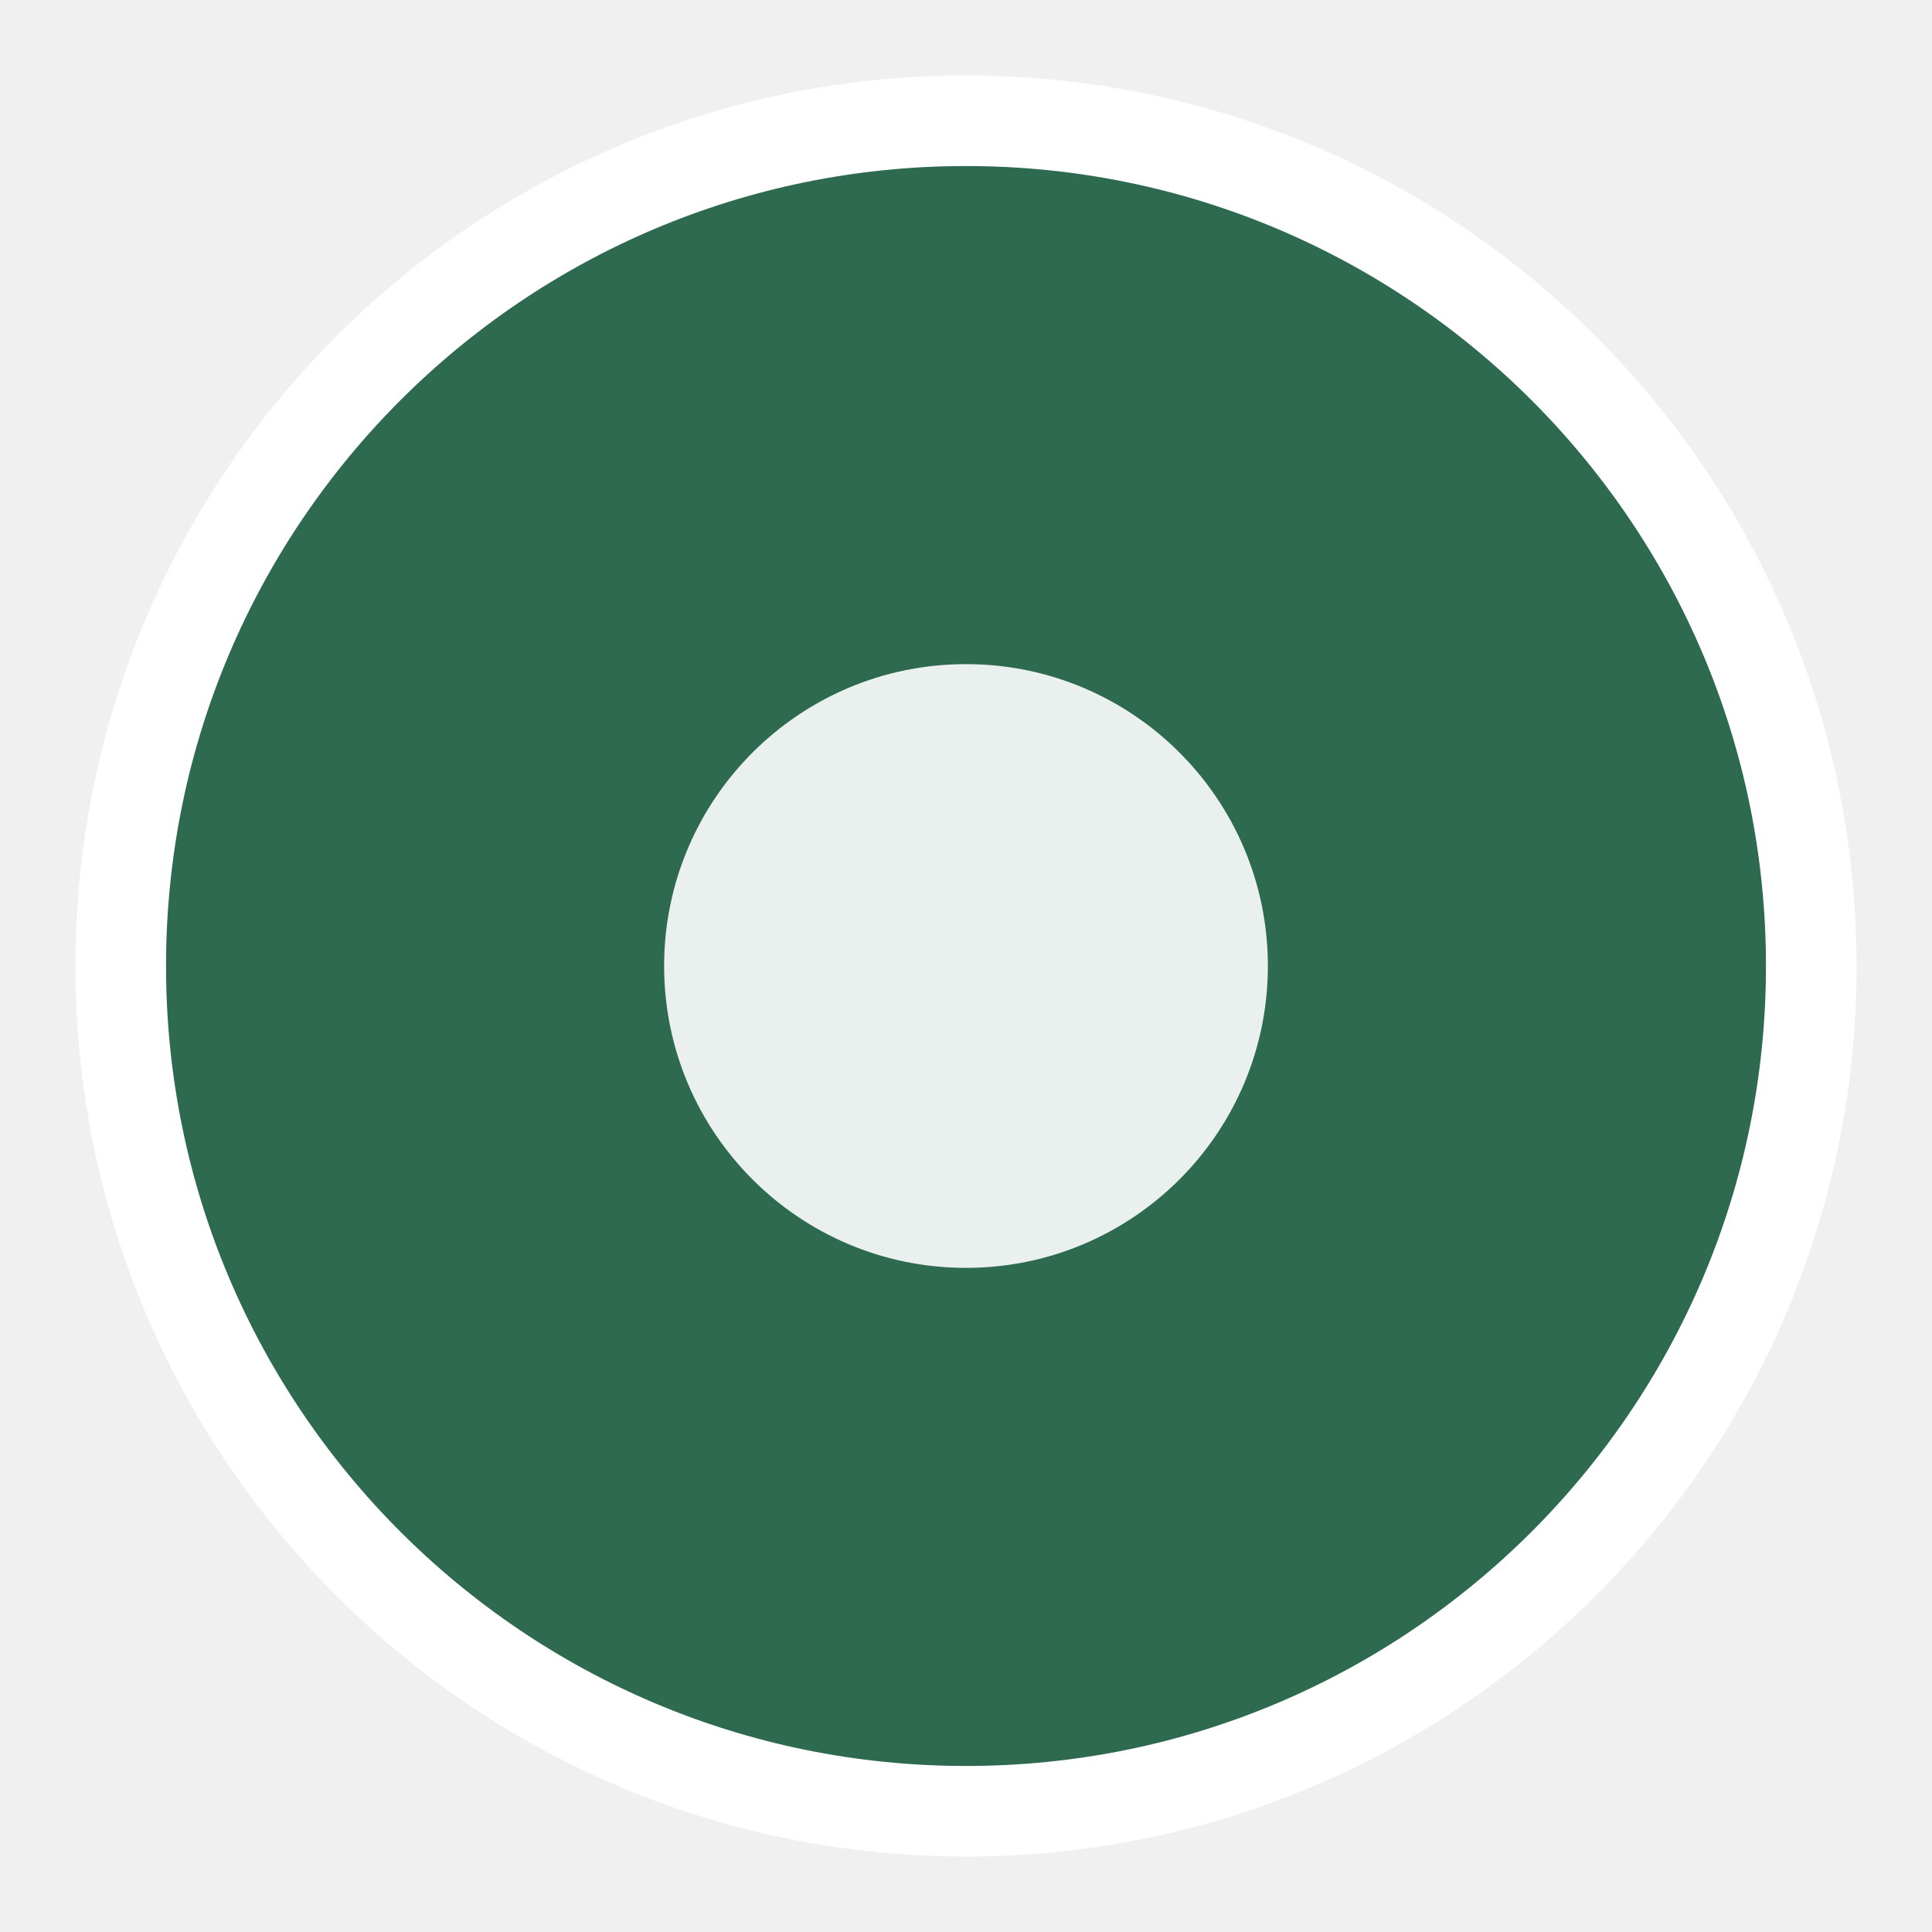
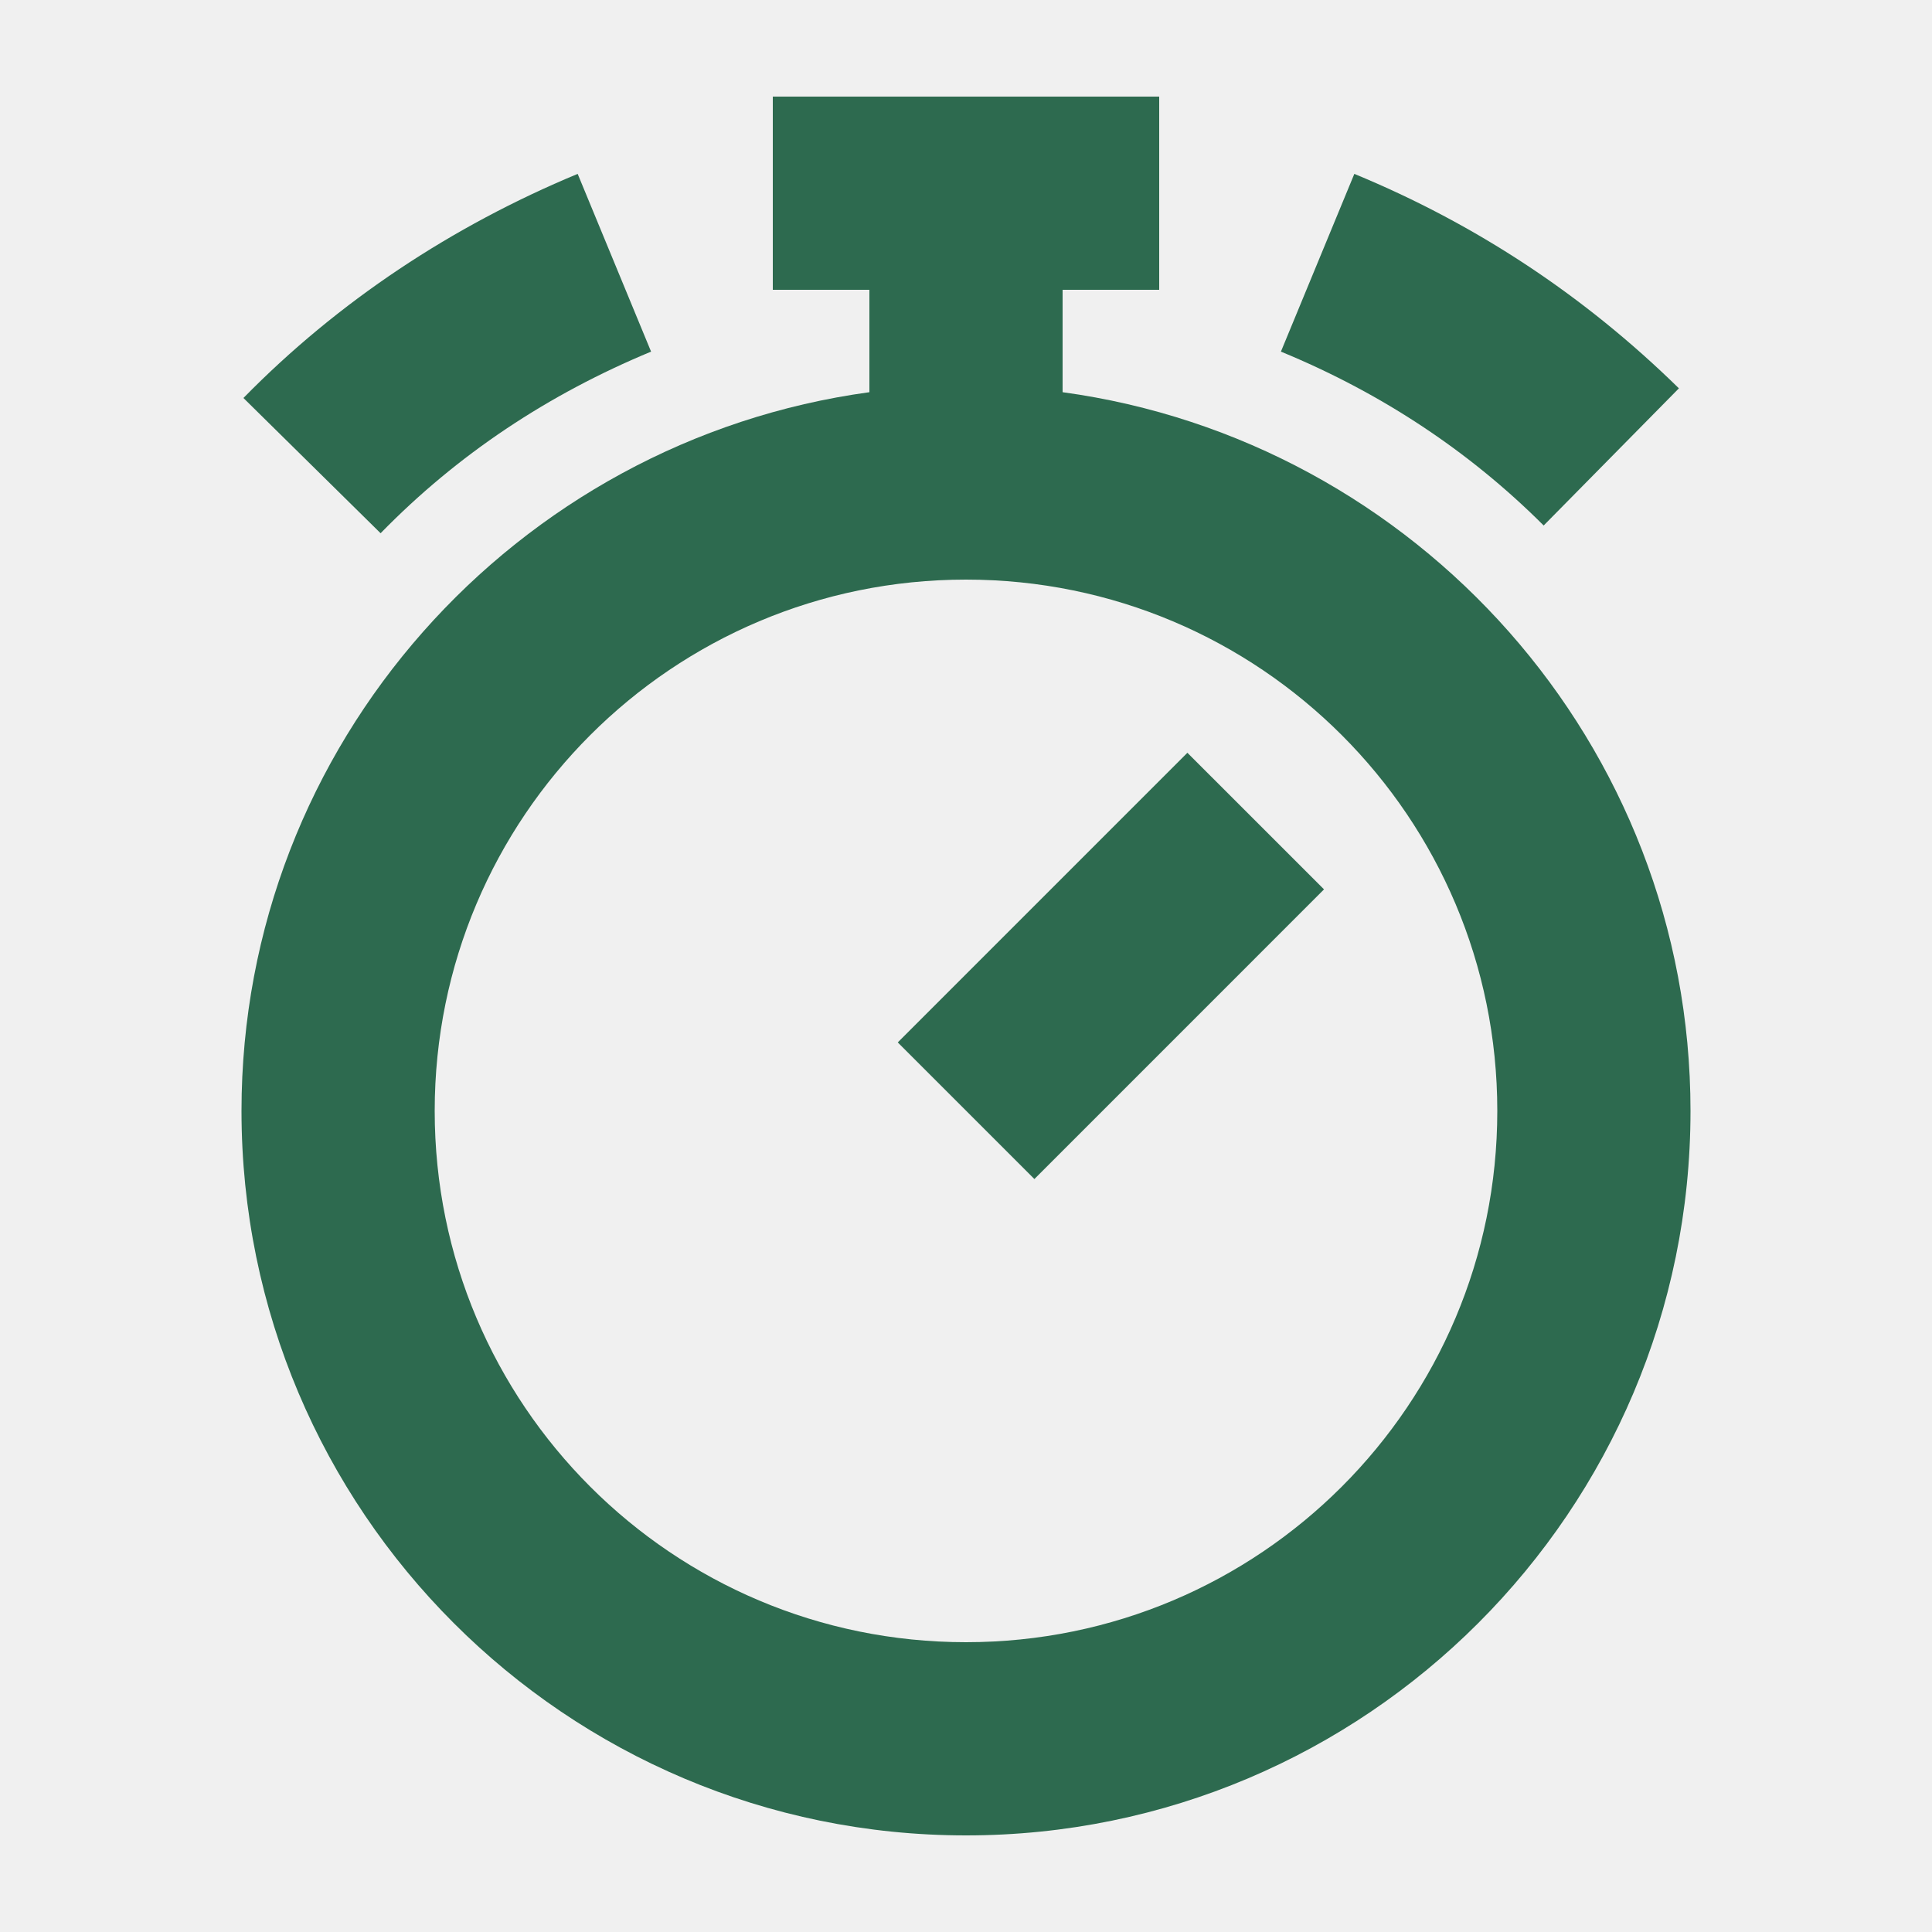
- <svg xmlns="http://www.w3.org/2000/svg" viewBox="0 0 32 32">
-   <circle cx="16" cy="16" r="14" fill="#2d6a4f" stroke="#fff" stroke-width="1.5" />
-   <circle cx="16" cy="16" r="5" fill="#fff" opacity="0.9" />
+ <svg xmlns="http://www.w3.org/2000/svg" viewBox="0 0 1200 1200">
+   <path d="m660 243.6v-63.602h60v-120h-240v120h60v63.602c-219.6 30-390 218.4-390 446.4 0 248.4 201.6 450 450 450s450-201.6 450-450c0-228-170.4-416.4-390-446.4zm-60 776.4c-182.4 0-330-147.6-330-330s147.6-330 330-330 330 147.6 330 330-147.6 330-330 330z" fill="#2d6a4f" />
+   <path d="m151.2 247.2 85.199 84c48-49.199 104.4-86.398 168-112.8l-45.598-110.4c-78 32.398-148.8 79.199-207.6 139.2z" fill="#2d6a4f" />
+   <path d="m1042.8 241.2c-58.801-57.598-126-102-201.6-133.2l-45.602 110.4c61.199 25.199 116.4 61.199 163.2 108z" fill="#2d6a4f" />
+   <path d="m642.48 732.32-84.863-84.852 179.89-179.91 84.863 84.852z" fill="#2d6a4f" />
</svg>
